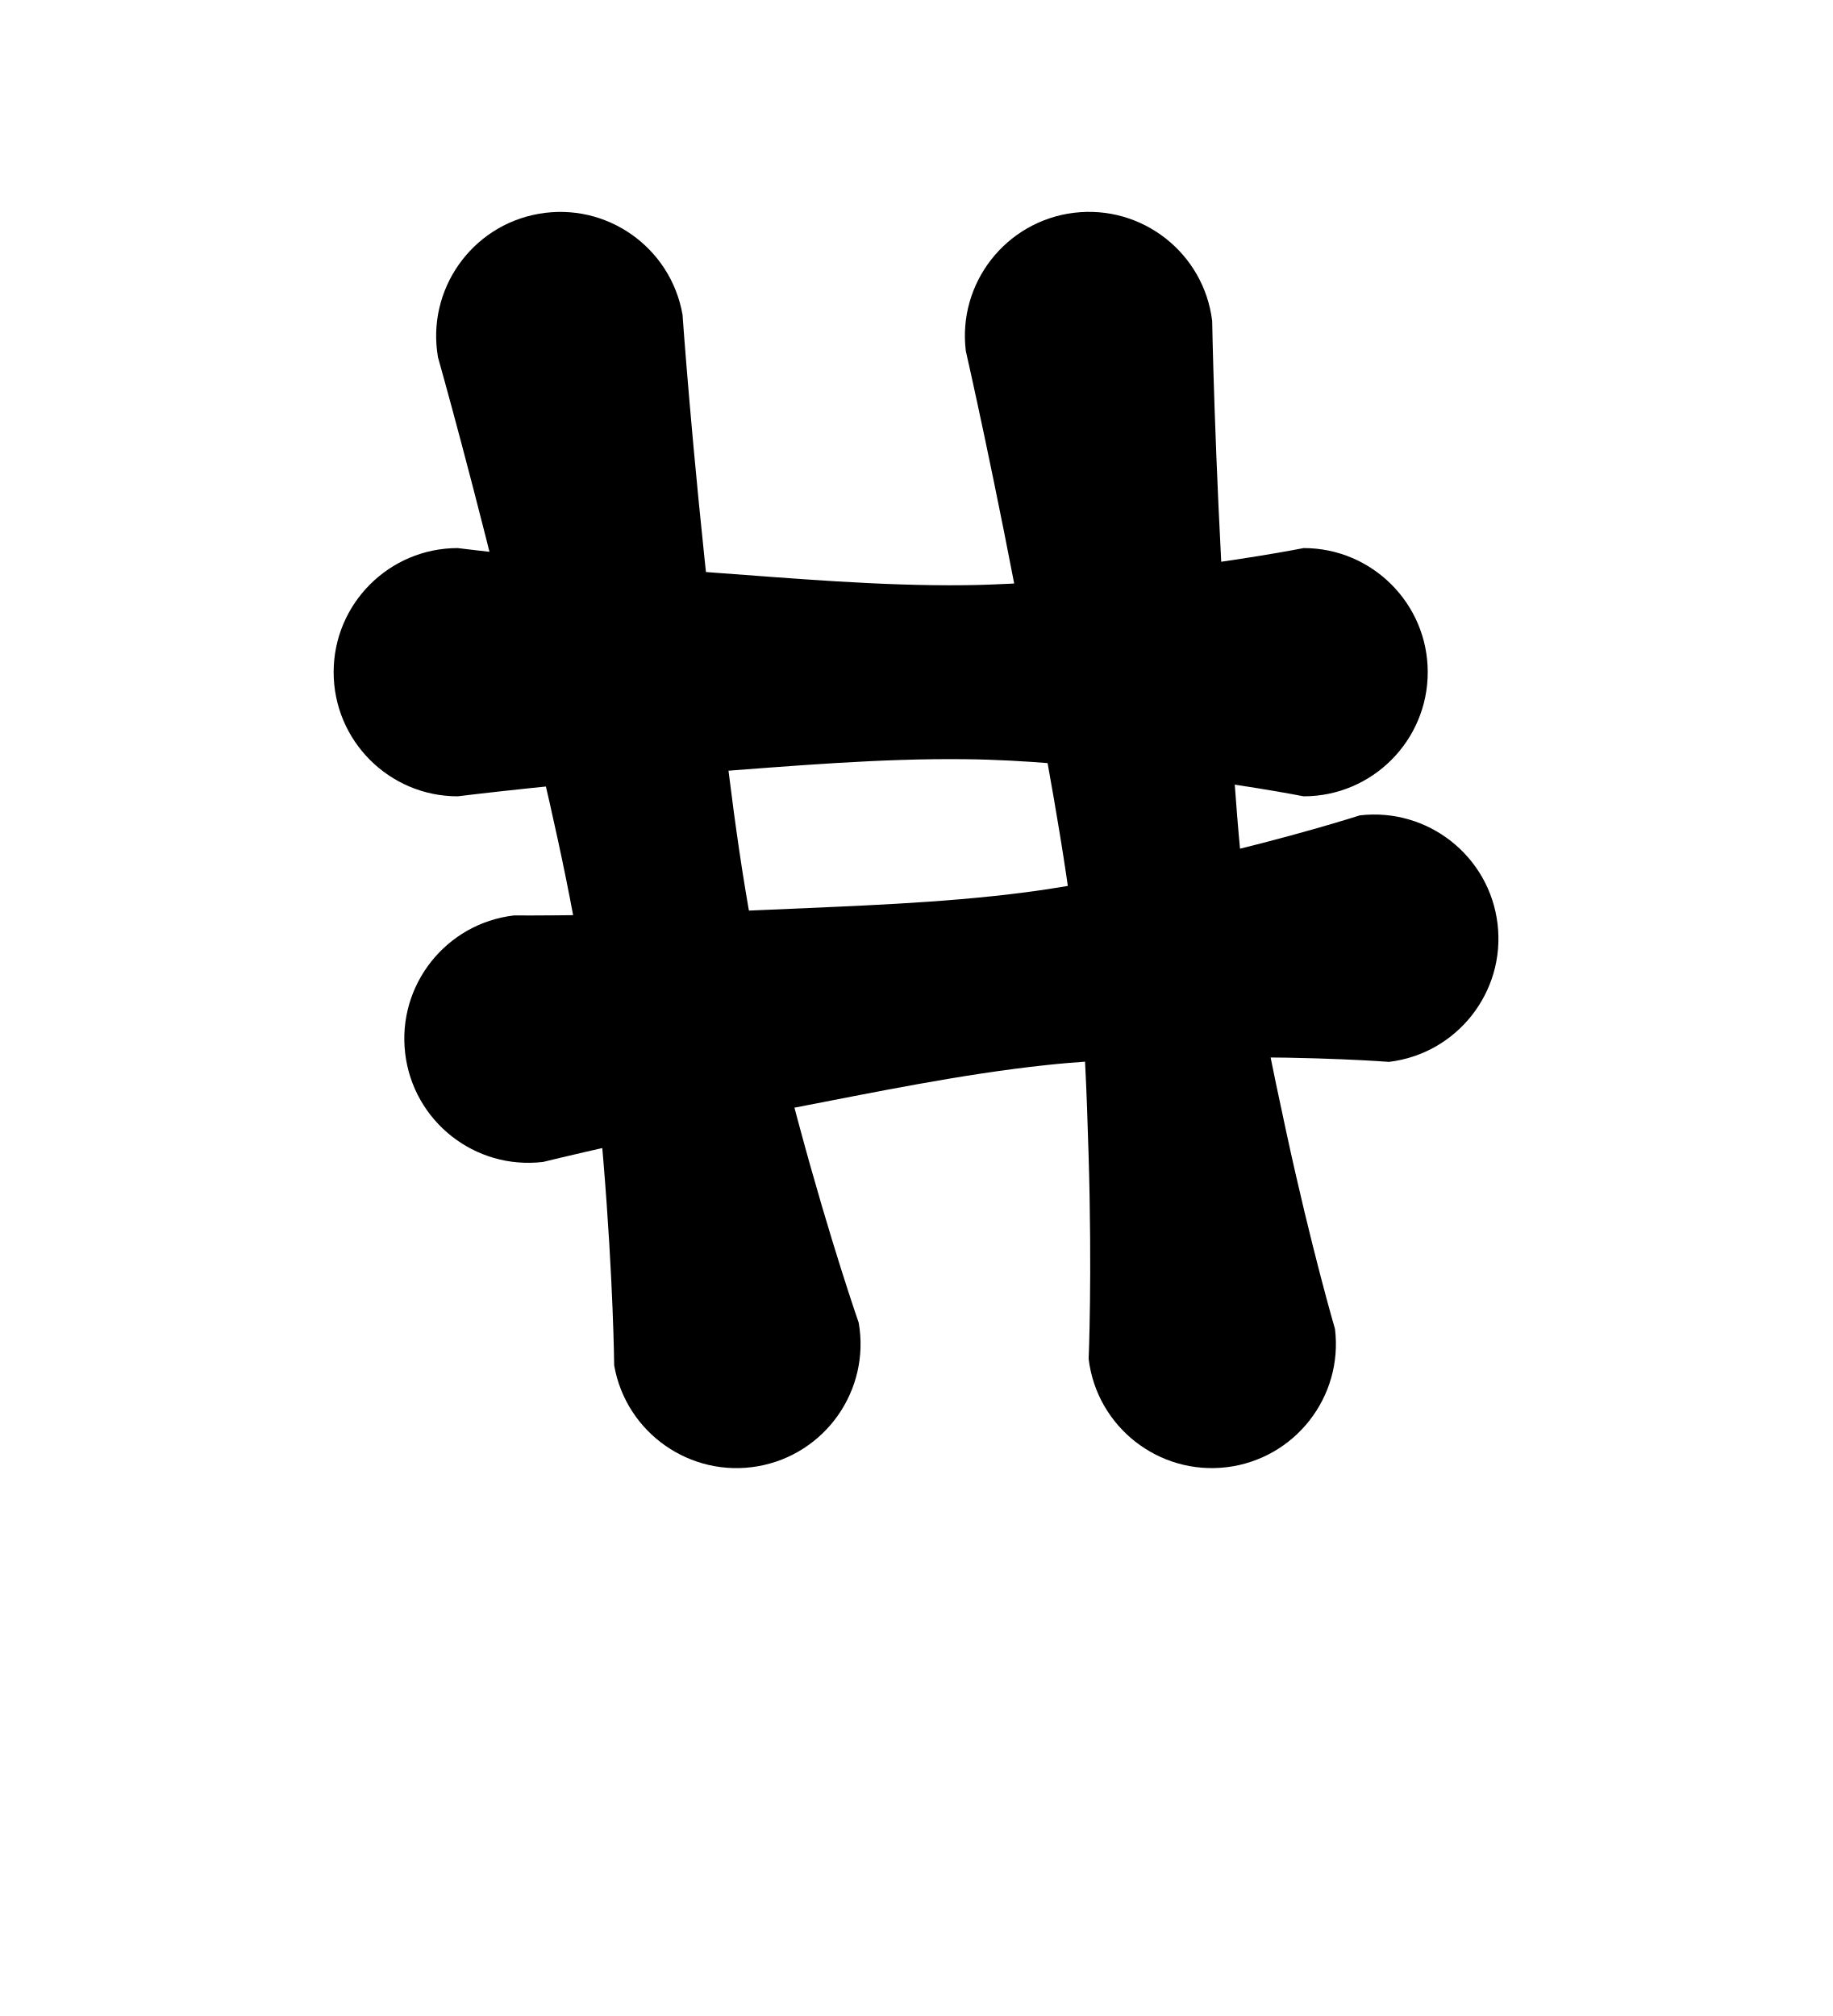
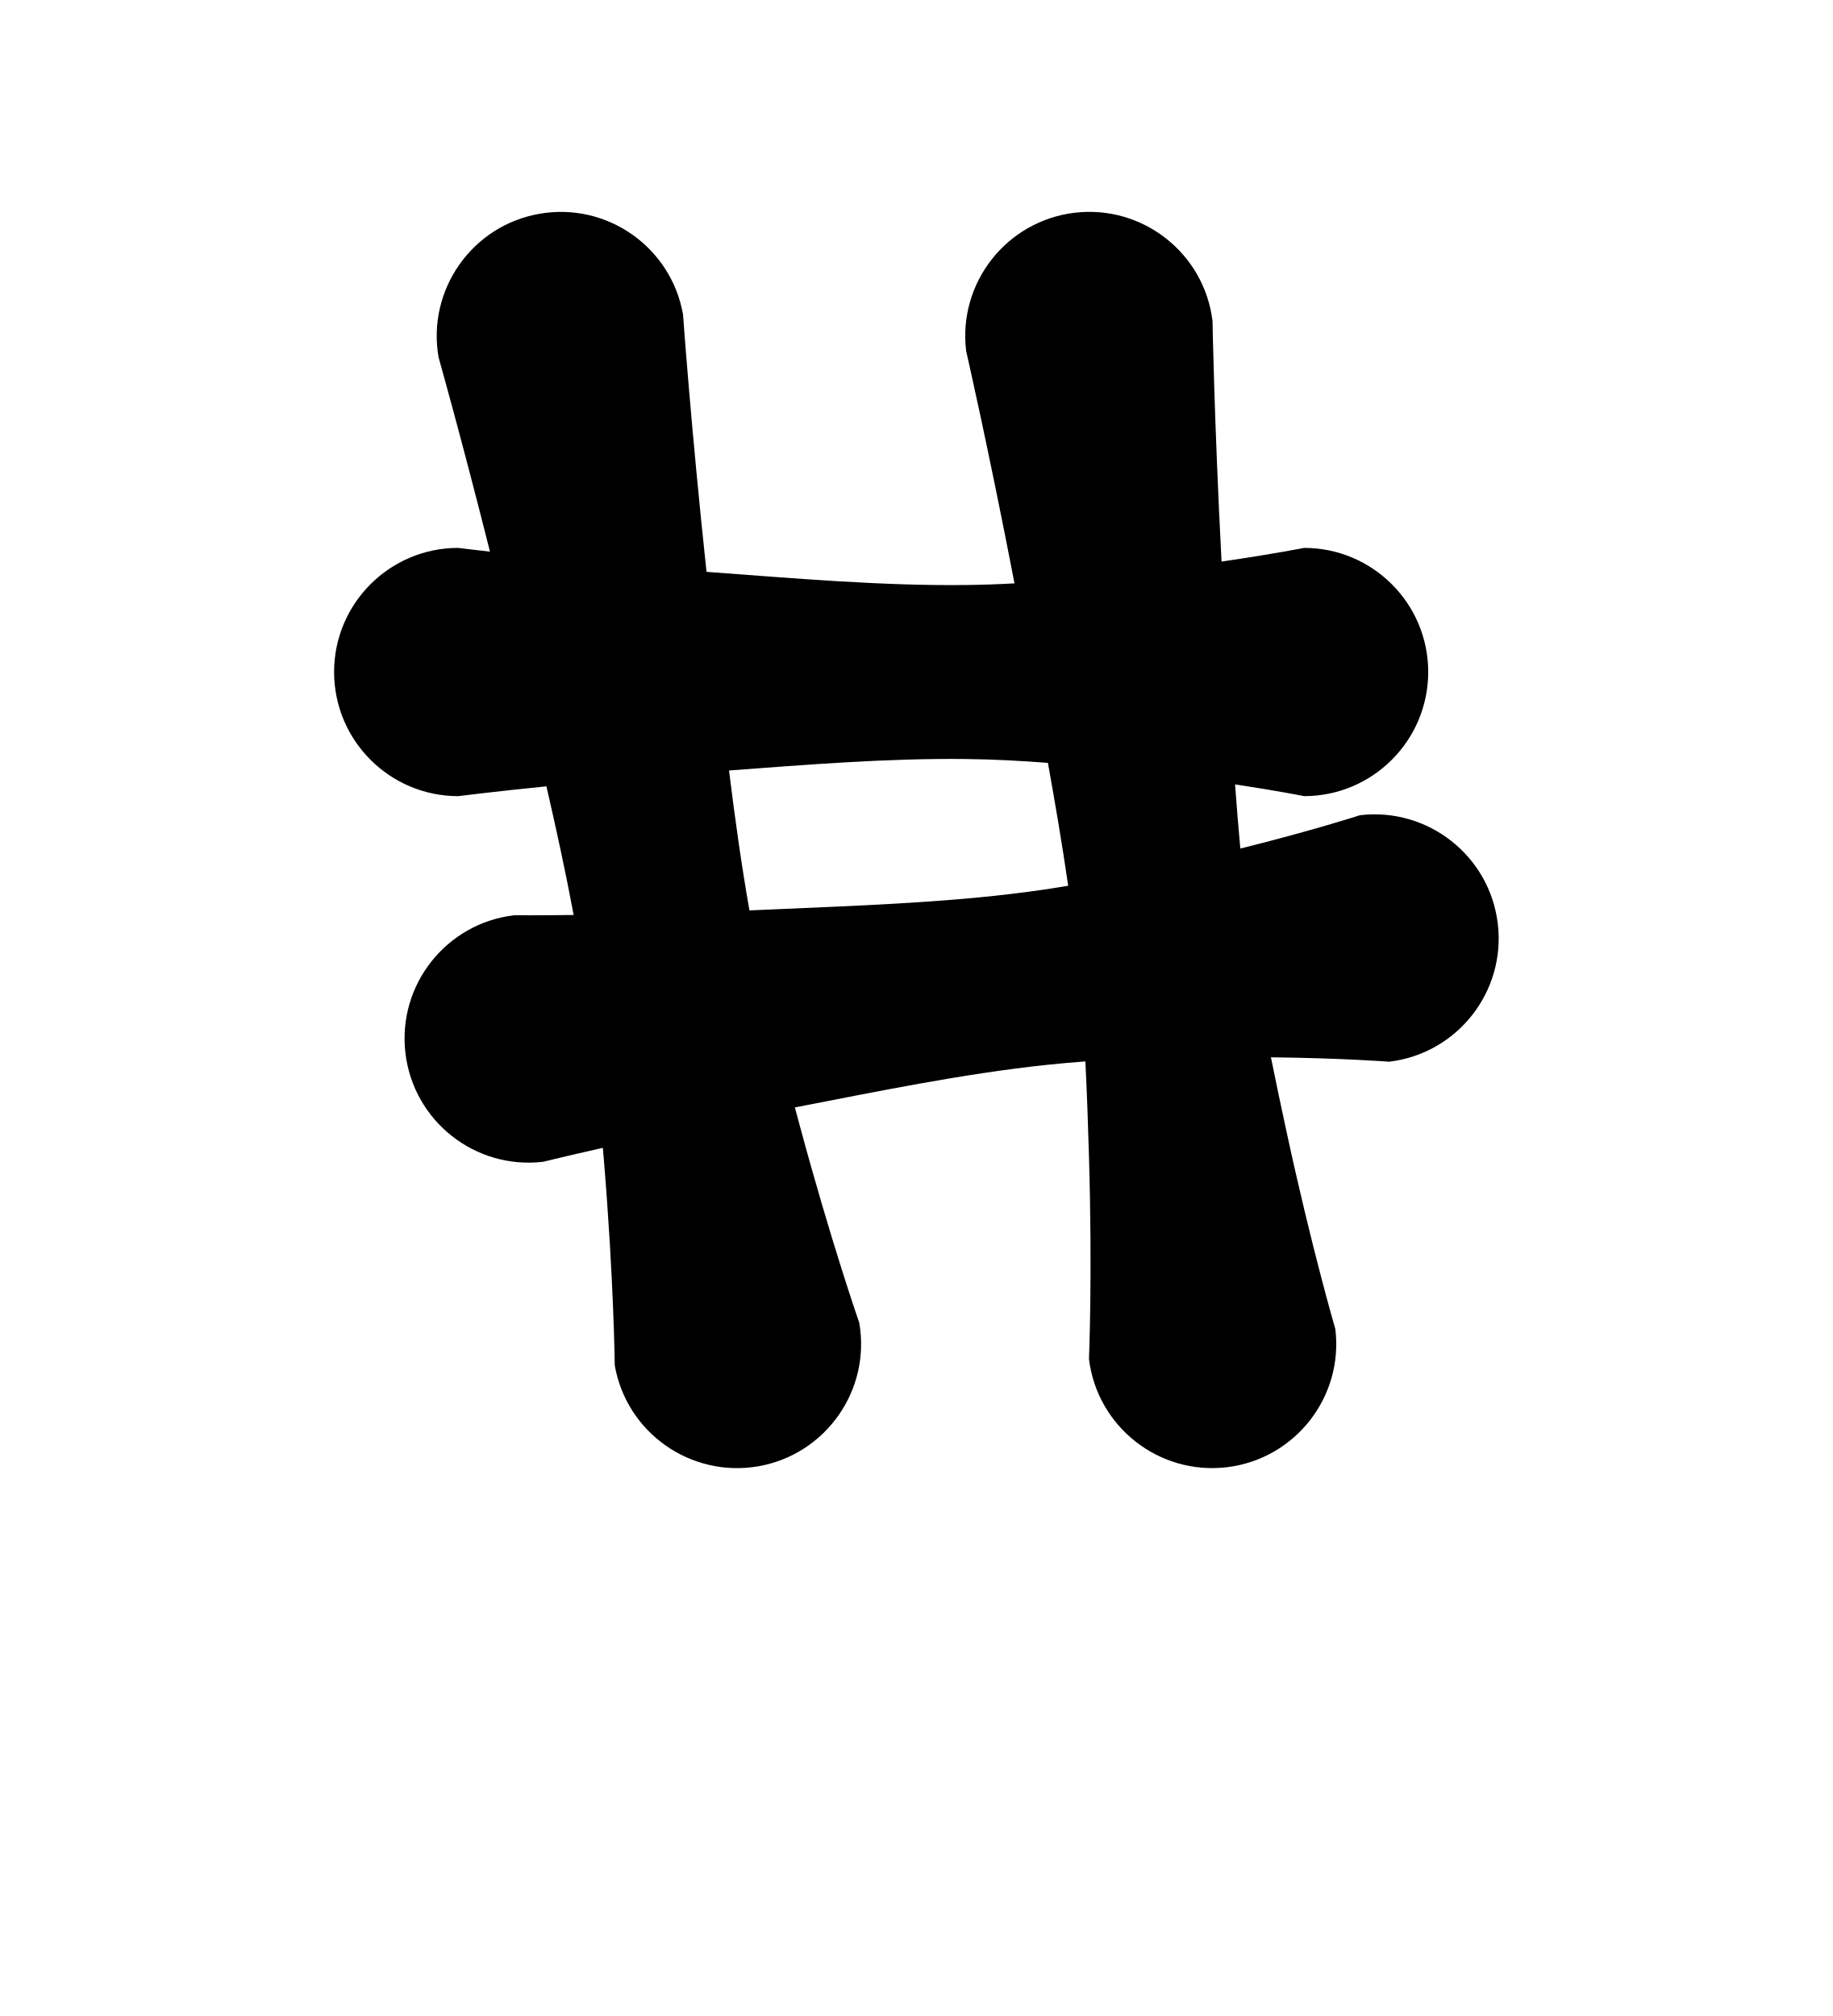
<svg xmlns="http://www.w3.org/2000/svg" clip-rule="evenodd" fill-rule="evenodd" stroke-linejoin="round" stroke-miterlimit="2" version="1.1" viewBox="0 0 200 220" xml:space="preserve">
  <g transform="translate(0 -1100)">
    <g transform="translate(-1610.4)">
                
            </g>
    <g transform="translate(198.46 1103.9)">
-       <g transform="matrix(.76898 0 0 1 -1406.1 -1103.9)">
-         <path d="m1632.6 1139s5.23 14.17 10.91 32.54c3.17 10.26 6.91 21.72 9.28 32.76 1.7 7.92 2.54 15.57 3.26 22.23 1.44 13.28 1.55 22.47 1.55 22.47 1.68 7.36 10.81 12.29 20.38 11.01 9.58-1.29 15.99-8.31 14.32-15.67 0 0-3.95-8.68-8.45-21.54-2.27-6.46-4.85-13.88-6.74-21.77-2.64-11.01-4.17-22.76-5.72-33.24-2.76-18.76-4.09-33.45-4.09-33.45-1.68-7.37-10.81-12.3-20.38-11.01-9.58 1.28-15.99 8.31-14.32 15.67z" />
-         <g transform="translate(75)">
-           <path d="m1632.5 1138.3s4.24 14.25 8.66 32.68c2.46 10.3 5.41 21.8 7.02 32.84 1.16 7.91 1.48 15.52 1.74 22.16 0.52 13.21 0.01 22.32 0.01 22.32 1.17 7.42 9.96 12.71 19.61 11.81 9.65-0.91 16.52-7.66 15.35-15.08 0 0-3.34-8.75-6.96-21.67-1.82-6.49-3.89-13.95-5.24-21.84-1.88-11.01-2.61-22.72-3.43-33.17-1.47-18.71-1.8-33.32-1.8-33.32-1.17-7.42-9.96-12.71-19.61-11.81-9.65 0.91-16.53 7.66-15.35 15.08z" />
-         </g>
-         <path d="m1635.4 1186.9s15.7-1.52 36.01-2.66c11.32-0.64 23.97-1.5 36.01-1.39 8.64 0.07 16.85 0.75 24.01 1.35 14.33 1.21 24.01 2.7 24.01 2.7 9.72 0 17.61-6.07 17.61-13.55 0-7.47-7.89-13.54-17.61-13.54 0 0-9.68 1.49-24.01 2.7-7.16 0.6-15.37 1.27-24.01 1.35-12.04 0.11-24.69-0.76-36.01-1.39-20.31-1.14-36.01-2.66-36.01-2.66-9.72 0-17.61 6.07-17.61 13.54 0 7.48 7.89 13.55 17.61 13.55z" />
-         <g transform="translate(10 40)">
-           <path d="m1637.5 1186.8s15.48-2.93 35.6-5.91c11.22-1.66 23.74-3.67 35.8-4.66 8.65-0.71 16.97-0.79 24.22-0.84 14.5-0.11 24.42 0.49 24.42 0.49 9.65-0.88 16.56-7.62 15.42-15.04s-9.91-12.73-19.56-11.86c0 0-9.46 2.36-23.6 4.86-7.06 1.25-15.17 2.67-23.8 3.53-12.02 1.21-24.81 1.5-36.22 1.9-20.48 0.71-36.42 0.63-36.42 0.63-9.65 0.88-16.56 7.62-15.42 15.04 1.14 7.43 9.9 12.74 19.56 11.86z" />
-         </g>
+       <g transform="translate(-198.46 -1103.9)">
+         <path d="m53.468 1160.2c-2.217-0.25-3.468-0.41-3.468-0.41-7.474 0-13.542 6.07-13.542 13.54 0 7.48 6.068 13.55 13.542 13.55 0 0 3.69-0.47 9.628-1.07 1.068 4.63 2.095 9.35 2.971 14.04-4.077 0.05-6.5 0.03-6.5 0.03-7.422 0.88-12.735 7.62-11.857 15.04 0.878 7.43 7.617 12.74 15.039 11.86 0 0 2.423-0.6 6.505-1.52 0.036 0.42 0.072 0.85 0.107 1.27 1.1 13.28 1.191 22.47 1.191 22.47 1.287 7.36 8.309 12.29 15.671 11.01 7.362-1.29 12.295-8.31 11.008-15.67 0 0-3.032-8.68-6.498-21.54-0.173-0.64-0.348-1.29-0.524-1.95 8.608-1.66 18.206-3.66 27.45-4.64 1.43-0.15 2.848-0.28 4.248-0.38 0.184 3.56 0.291 6.97 0.387 10.15 0.399 13.21 6e-3 22.32 6e-3 22.32 0.904 7.42 7.661 12.71 15.08 11.81 7.419-0.91 12.709-7.66 11.805-15.08 0 0-2.57-8.75-5.355-21.67-0.544-2.53-1.116-5.2-1.674-7.98 7.871 0.09 12.903 0.48 12.903 0.48 7.422-0.88 12.735-7.62 11.857-15.04s-7.617-12.73-15.039-11.86c0 0-5.065 1.65-13.059 3.64-0.216-2.33-0.405-4.67-0.575-7 4.724 0.71 7.535 1.28 7.535 1.28 7.474 0 13.542-6.07 13.542-13.55 0-7.47-6.068-13.54-13.542-13.54 0 0-3.401 0.68-9.009 1.49-0.795-15.19-0.986-26.25-0.986-26.25-0.904-7.42-7.661-12.71-15.08-11.81-7.419 0.91-12.709 7.66-11.805 15.08 0 0 2.43 10.61 5.276 25.36-1.742 0.1-3.519 0.16-5.32 0.18-9.26 0.11-18.991-0.76-27.693-1.39l-0.596-0.05c-1.722-16.11-2.558-28.06-2.558-28.06-1.287-7.37-8.309-12.3-15.671-11.01-7.362 1.28-12.295 8.31-11.008 15.67 0 0 2.452 8.65 5.608 21.2zm60.883 23.05c-2.885-0.22-5.89-0.39-8.965-0.42-8.606-0.1-17.617 0.64-25.832 1.25 0.63 5.1 1.345 10.25 2.228 15.27 0.765-0.03 1.539-0.07 2.322-0.1 8.777-0.4 18.609-0.69 27.857-1.9 1.559-0.2 3.095-0.43 4.604-0.69-0.65-4.49-1.419-9-2.214-13.41z" />
      </g>
    </g>
  </g>
</svg>
